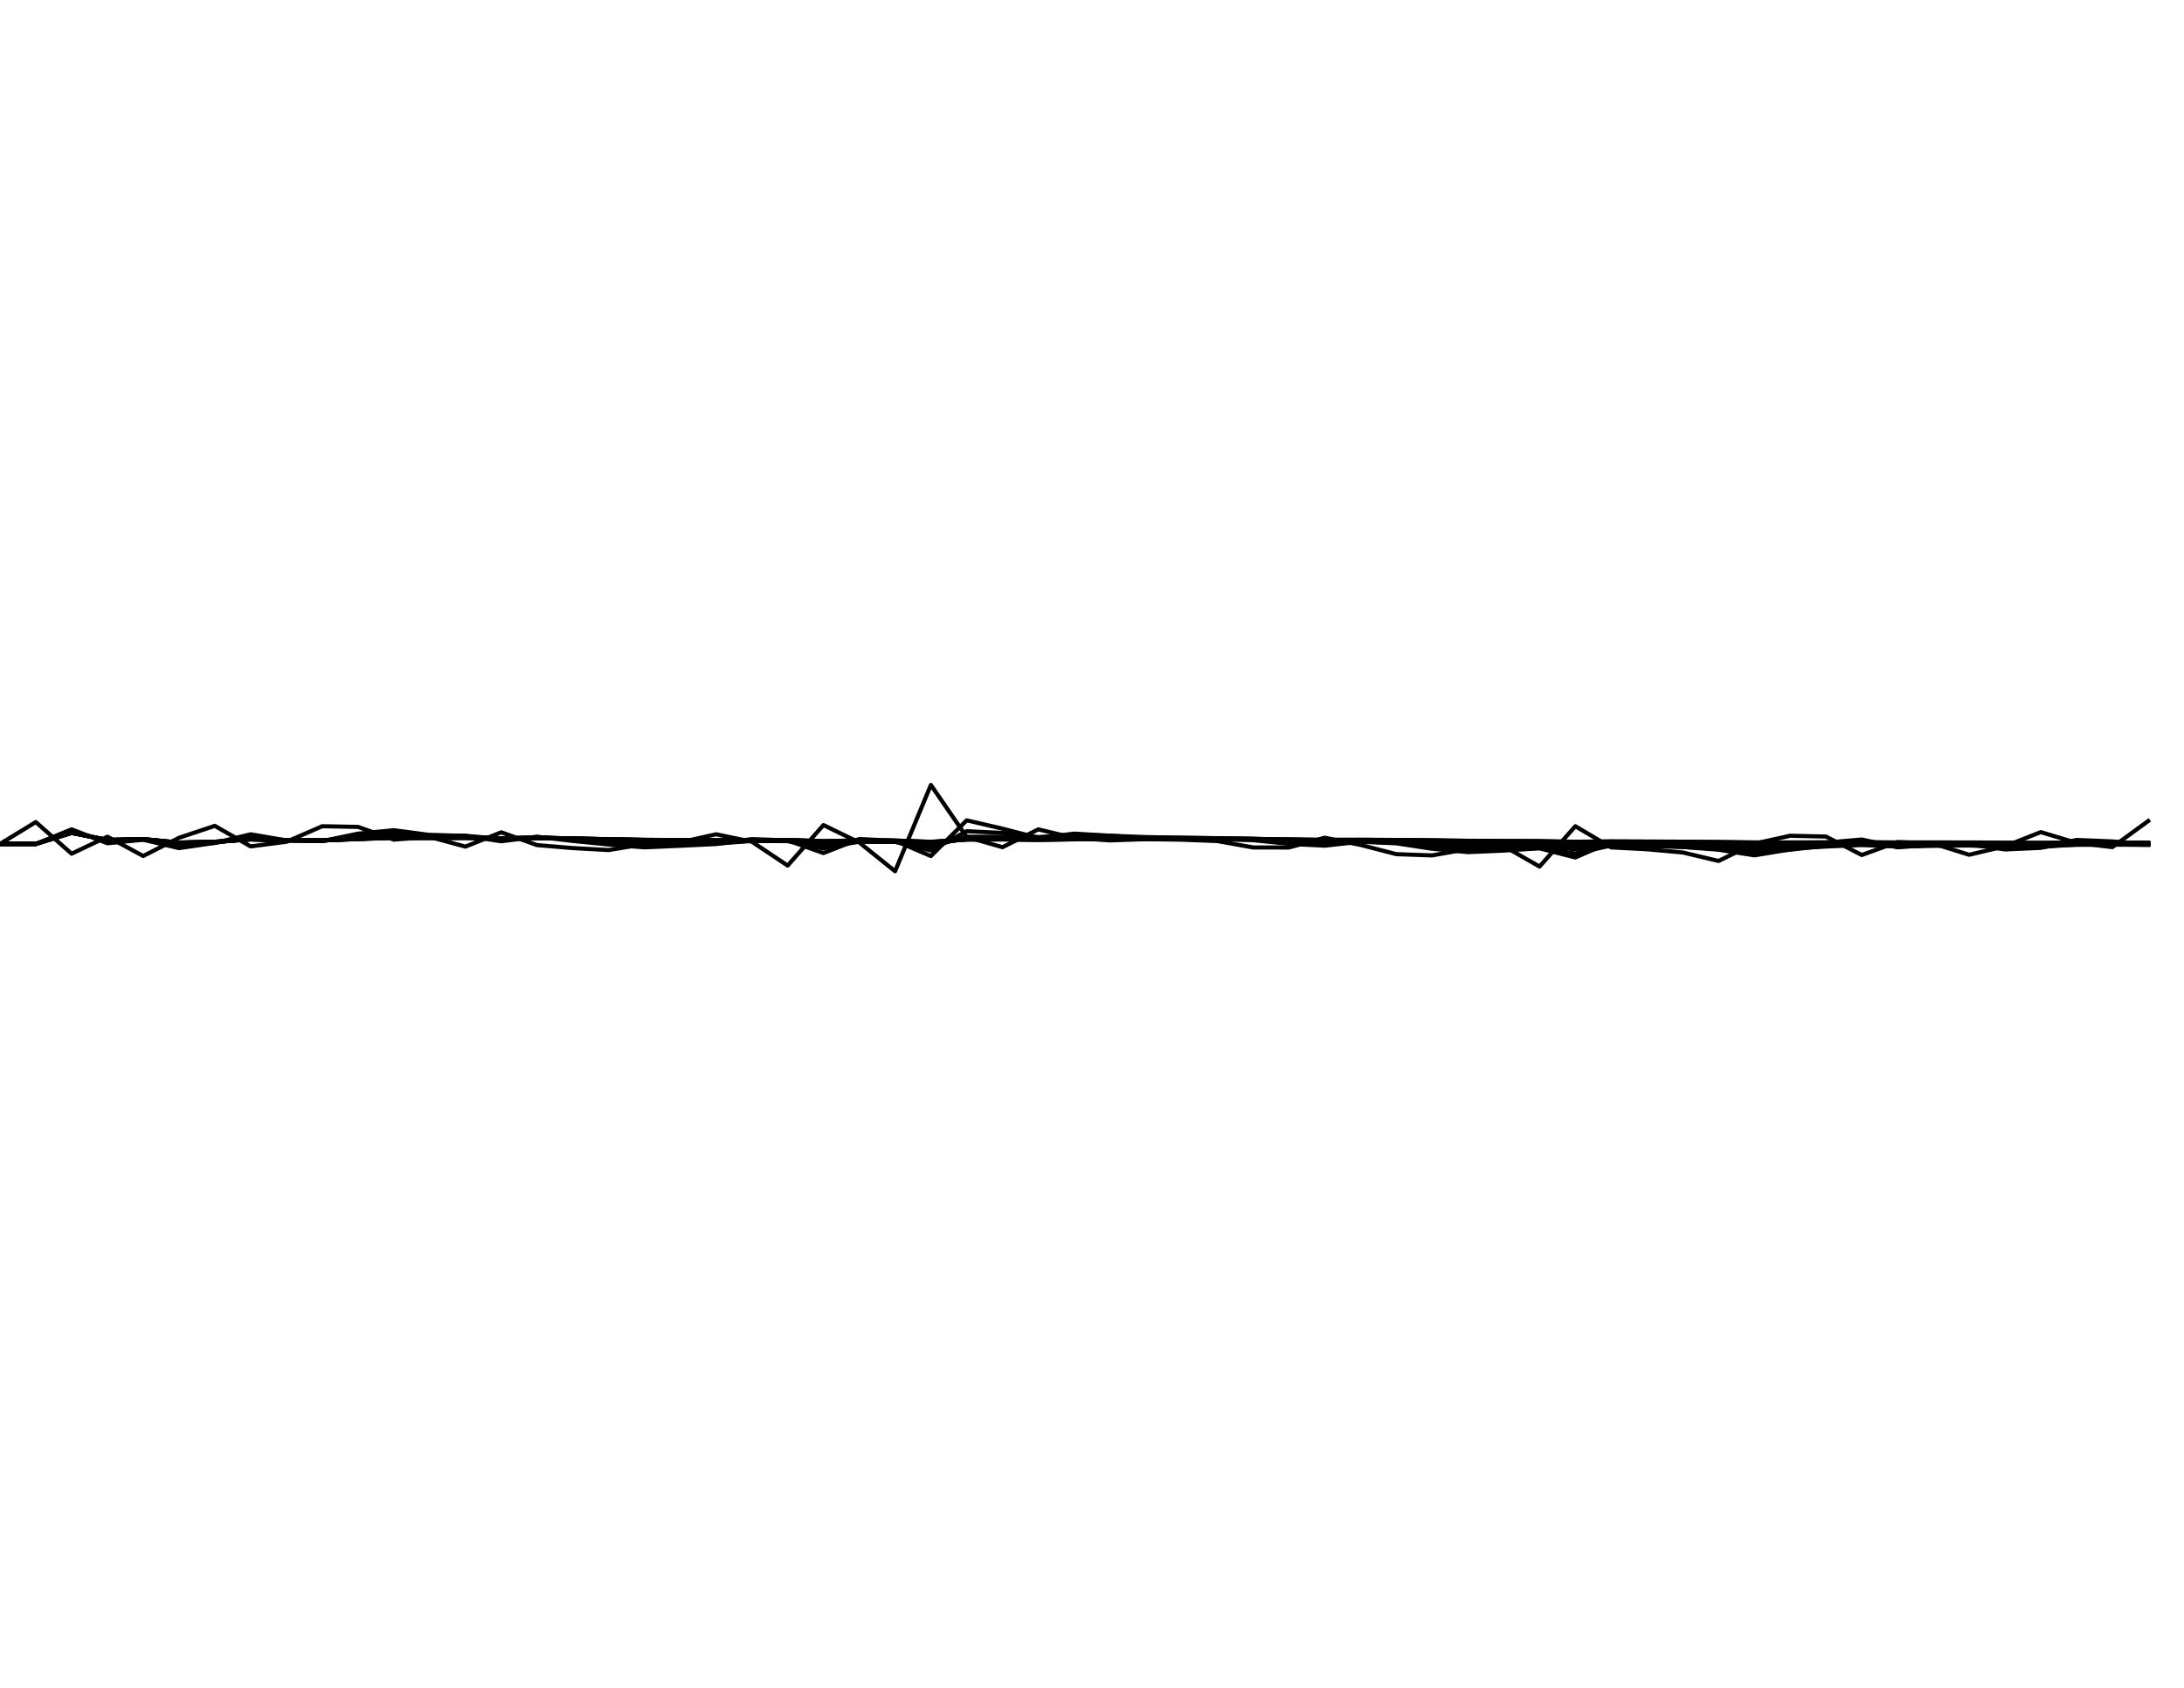
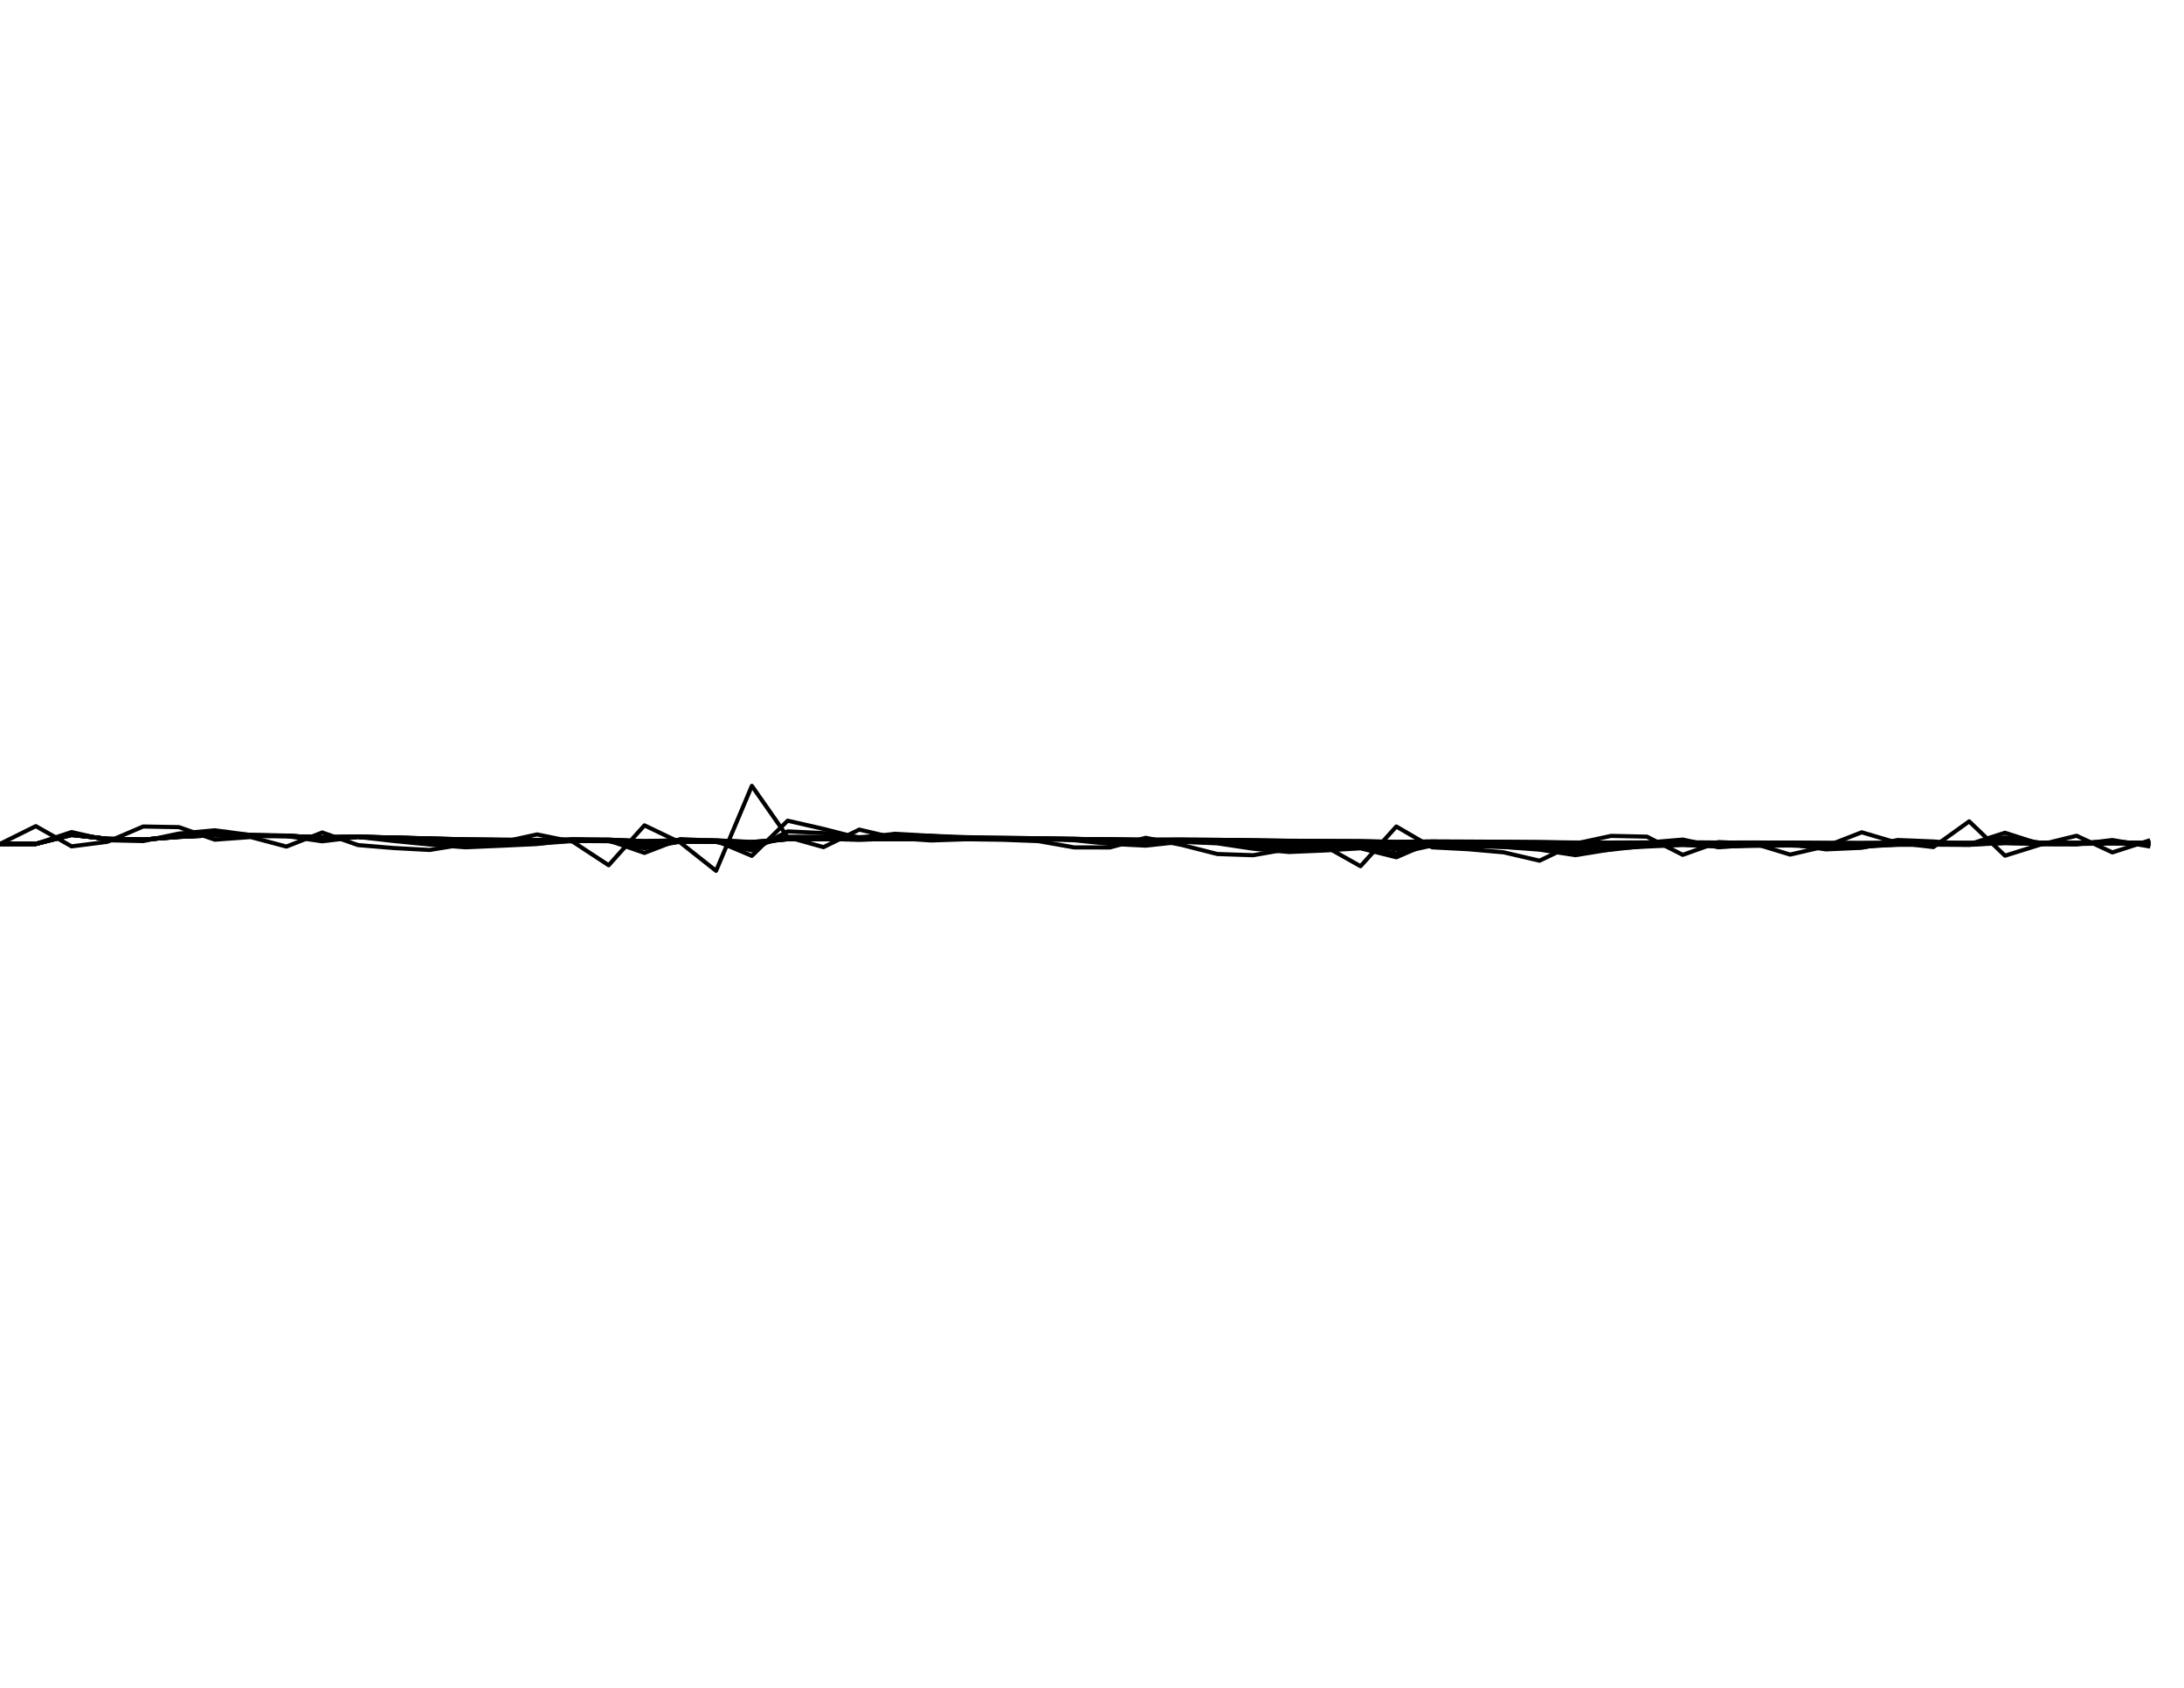
<svg xmlns="http://www.w3.org/2000/svg" width="792pt" height="612pt" viewBox="0 0 792 612" version="1.1">
  <defs>
    <style type="text/css">*{stroke-linejoin: round; stroke-linecap: butt}</style>
  </defs>
  <g id="figure_1">
    <g id="patch_1">
      <path d="M 0 612  L 792 612  L 792 0  L 0 0  z " style="fill: #ffffff" />
    </g>
    <g id="axes_1">
      <g id="line2d_1">
-         <path d="M 0 306  L 12.984 298.075  L 25.967 309.549  L 38.951 303.374  L 51.934 310.377  L 64.918 303.776  L 77.902 299.447  L 90.885 306.899  L 103.869 305.219  L 116.852 299.588  L 129.836 299.825  L 142.82 304.438  L 155.803 303.468  L 168.787 306.97  L 181.77 301.788  L 194.754 306.426  L 207.738 307.514  L 220.721 308.224  L 233.705 306.071  L 246.689 305.408  L 259.672 302.498  L 272.656 305.195  L 285.639 313.854  L 298.623 299.163  L 311.607 305.479  L 324.59 315.911  L 337.574 284.621  L 350.557 303.492  L 363.541 307.183  L 376.525 300.724  L 389.508 303.823  L 402.492 304.722  L 415.475 304.273  L 428.459 304.462  L 441.443 304.959  L 454.426 307.278  L 467.41 307.301  L 480.393 303.752  L 493.377 306.355  L 506.361 309.715  L 519.344 310.164  L 532.328 307.846  L 545.311 306.781  L 558.295 314.209  L 571.279 299.588  L 584.262 307.254  L 597.246 307.94  L 610.23 309.1  L 623.213 312.175  L 636.197 305.882  L 649.18 303.042  L 662.164 303.326  L 675.148 310.022  L 688.131 305.314  L 701.115 305.905  L 714.098 309.928  L 727.082 306.852  L 740.066 301.717  L 753.049 305.621  L 766.033 307.159  L 779.016 297.697  " clip-path="url(#p7a6836b1bc)" style="fill: none; stroke: #000000; stroke-width: 1.5; stroke-linecap: square" />
+         <path d="M 0 306  L 12.984 299.549  L 25.967 306.885  L 38.951 305.231  L 51.934 299.688  L 64.918 299.921  L 77.902 304.463  L 90.885 303.508  L 103.869 306.955  L 116.852 301.854  L 129.836 306.419  L 142.82 307.491  L 155.803 308.19  L 168.787 306.07  L 181.77 305.418  L 194.754 302.553  L 207.738 305.208  L 220.721 313.732  L 233.705 299.269  L 246.689 305.488  L 259.672 315.756  L 272.656 284.953  L 285.639 303.531  L 298.623 307.165  L 311.607 300.806  L 324.59 303.857  L 337.574 304.742  L 350.557 304.3  L 363.541 304.486  L 376.525 304.975  L 389.508 307.258  L 402.492 307.281  L 415.475 303.787  L 428.459 306.349  L 441.443 309.657  L 454.426 310.099  L 467.41 307.817  L 480.393 306.769  L 493.377 314.081  L 506.361 299.688  L 519.344 307.235  L 532.328 307.91  L 545.311 309.051  L 558.295 312.079  L 571.279 305.884  L 584.262 303.088  L 597.246 303.368  L 610.23 309.96  L 623.213 305.325  L 636.197 305.907  L 649.18 309.866  L 662.164 306.839  L 675.148 301.784  L 688.131 305.627  L 701.115 307.141  L 714.098 297.826  L 727.082 310.262  L 740.066 306.21  L 753.049 303.042  L 766.033 309.075  L 779.016 304.882  " clip-path="url(#pf5a63f0584)" style="fill: none; stroke: #000000; stroke-width: 1.5; stroke-linecap: square" />
      </g>
      <g id="line2d_2">
-         <path d="M 0 306  L 12.984 306  L 25.967 300.716  L 38.951 305.763  L 51.934 304.489  L 64.918 307.528  L 77.902 305.622  L 90.885 302.51  L 103.869 304.713  L 116.852 304.965  L 129.836 302.279  L 142.82 301.033  L 155.803 302.738  L 168.787 303.089  L 181.77 305.036  L 194.754 303.417  L 207.738 304.92  L 220.721 306.222  L 233.705 307.24  L 246.689 306.668  L 259.672 306.04  L 272.656 304.267  L 285.639 304.728  L 298.623 309.315  L 311.607 304.224  L 324.59 304.848  L 337.574 310.396  L 350.557 297.451  L 363.541 300.467  L 376.525 303.834  L 389.508 302.27  L 402.492 303.027  L 415.475 303.885  L 428.459 304.077  L 441.443 304.247  L 454.426 304.643  L 467.41 305.968  L 480.393 306.635  L 493.377 305.199  L 506.361 305.782  L 519.344 307.758  L 532.328 308.973  L 545.311 308.416  L 558.295 307.602  L 571.279 310.92  L 584.262 305.239  L 597.246 306.253  L 610.23 307.1  L 623.213 308.099  L 636.197 310.141  L 649.18 308.008  L 662.164 305.518  L 675.148 304.401  L 688.131 307.232  L 701.115 306.269  L 714.098 306.083  L 727.082 308.007  L 740.066 307.419  L 753.049 304.56  L 766.033 305.096  L 779.016 306.135  " clip-path="url(#p7a6836b1bc)" style="fill: none; stroke: #000000; stroke-width: 1.5; stroke-linecap: square" />
+         <path d="M 0 306  L 12.984 306  L 25.967 301.699  L 38.951 304.662  L 51.934 304.966  L 64.918 302.242  L 77.902 301.063  L 90.885 302.776  L 103.869 303.143  L 116.852 305.051  L 129.836 303.457  L 142.82 304.937  L 155.803 306.218  L 168.787 307.221  L 181.77 306.657  L 194.754 306.039  L 207.738 304.294  L 220.721 304.748  L 233.705 309.264  L 246.689 304.252  L 259.672 304.866  L 272.656 310.327  L 285.639 297.584  L 298.623 300.553  L 311.607 303.868  L 324.59 302.328  L 337.574 303.073  L 350.557 303.918  L 363.541 304.107  L 376.525 304.274  L 389.508 304.664  L 402.492 305.968  L 415.475 306.625  L 428.459 305.212  L 441.443 305.786  L 454.426 307.731  L 467.41 308.927  L 480.393 308.378  L 493.377 307.577  L 506.361 310.843  L 519.344 305.251  L 532.328 306.249  L 545.311 307.083  L 558.295 308.066  L 571.279 310.076  L 584.262 307.976  L 597.246 305.525  L 610.23 304.425  L 623.213 307.213  L 636.197 306.265  L 649.18 306.082  L 662.164 307.976  L 675.148 307.397  L 688.131 304.582  L 701.115 305.11  L 714.098 306.133  L 727.082 301.955  L 740.066 306.118  L 753.049 306.165  L 766.033 304.59  L 779.016 306.837  " clip-path="url(#pf5a63f0584)" style="fill: none; stroke: #000000; stroke-width: 1.5; stroke-linecap: square" />
      </g>
      <g id="line2d_3">
-         <path d="M 0 306  L 12.984 306  L 25.967 301.357  L 38.951 305.069  L 51.934 304.407  L 64.918 306.531  L 77.902 305.609  L 90.885 303.629  L 103.869 304.65  L 116.852 304.825  L 129.836 303.241  L 142.82 302.218  L 155.803 302.879  L 168.787 303.053  L 181.77 304.209  L 194.754 303.496  L 207.738 304.358  L 220.721 305.284  L 233.705 306.157  L 246.689 306.128  L 259.672 305.919  L 272.656 304.908  L 285.639 304.994  L 298.623 307.606  L 311.607 305.124  L 324.59 305.228  L 337.574 308.377  L 350.557 301.392  L 363.541 302.006  L 376.525 303.526  L 389.508 302.698  L 402.492 303.03  L 415.475 303.524  L 428.459 303.739  L 441.443 303.947  L 454.426 304.242  L 467.41 305.133  L 480.393 305.774  L 493.377 305.18  L 506.361 305.515  L 519.344 306.758  L 532.328 307.761  L 545.311 307.776  L 558.295 307.51  L 571.279 309.485  L 584.262 306.577  L 597.246 306.783  L 610.23 307.127  L 623.213 307.71  L 636.197 309.027  L 649.18 308.107  L 662.164 306.622  L 675.148 305.652  L 688.131 306.935  L 701.115 306.462  L 714.098 306.298  L 727.082 307.362  L 740.066 307.209  L 753.049 305.593  L 766.033 305.6  L 779.016 306.049  " clip-path="url(#p7a6836b1bc)" style="fill: none; stroke: #000000; stroke-width: 1.5; stroke-linecap: square" />
+         <path d="M 0 306  L 12.984 306  L 25.967 302.221  L 38.951 304.334  L 51.934 304.684  L 64.918 302.907  L 77.902 301.907  L 90.885 302.728  L 103.869 302.972  L 116.852 304.192  L 129.836 303.485  L 142.82 304.364  L 155.803 305.294  L 168.787 306.152  L 181.77 306.128  L 194.754 305.919  L 207.738 304.929  L 220.721 305.01  L 233.705 307.581  L 246.689 305.138  L 259.672 305.24  L 272.656 308.34  L 285.639 301.463  L 298.623 302.068  L 311.607 303.565  L 324.59 302.75  L 337.574 303.076  L 350.557 303.562  L 363.541 303.775  L 376.525 303.979  L 389.508 304.269  L 402.492 305.147  L 415.475 305.777  L 428.459 305.193  L 441.443 305.523  L 454.426 306.746  L 467.41 307.733  L 480.393 307.749  L 493.377 307.487  L 506.361 309.431  L 519.344 306.568  L 532.328 306.771  L 545.311 307.109  L 558.295 307.683  L 571.279 308.98  L 584.262 308.074  L 597.246 306.612  L 610.23 305.657  L 623.213 306.921  L 636.197 306.455  L 649.18 306.294  L 662.164 307.341  L 675.148 307.19  L 688.131 305.599  L 701.115 305.606  L 714.098 306.048  L 727.082 303.637  L 740.066 305.581  L 753.049 305.763  L 766.033 304.959  L 779.016 306.161  " clip-path="url(#pf5a63f0584)" style="fill: none; stroke: #000000; stroke-width: 1.5; stroke-linecap: square" />
      </g>
      <g id="line2d_4">
-         <path d="M 0 306  L 12.984 306  L 25.967 301.694  L 38.951 304.777  L 51.934 304.33  L 64.918 305.99  L 77.902 305.445  L 90.885 304.087  L 103.869 304.684  L 116.852 304.791  L 129.836 303.786  L 142.82 303.045  L 155.803 303.299  L 168.787 303.329  L 181.77 303.964  L 194.754 303.59  L 207.738 304.072  L 220.721 304.65  L 233.705 305.245  L 246.689 305.381  L 259.672 305.386  L 272.656 304.914  L 285.639 304.96  L 298.623 306.402  L 311.607 305.232  L 324.59 305.272  L 337.574 306.984  L 350.557 303.387  L 363.541 303.404  L 376.525 304.009  L 389.508 303.483  L 402.492 303.538  L 415.475 303.727  L 428.459 303.813  L 441.443 303.92  L 454.426 304.082  L 467.41 304.593  L 480.393 305.022  L 493.377 304.82  L 506.361 305.069  L 519.344 305.81  L 532.328 306.506  L 545.311 306.724  L 558.295 306.737  L 571.279 307.932  L 584.262 306.602  L 597.246 306.706  L 610.23 306.906  L 623.213 307.257  L 636.197 308.043  L 649.18 307.697  L 662.164 306.955  L 675.148 306.376  L 688.131 306.961  L 701.115 306.699  L 714.098 306.568  L 727.082 307.109  L 740.066 307.069  L 753.049 306.209  L 766.033 306.128  L 779.016 306.295  " clip-path="url(#p7a6836b1bc)" style="fill: none; stroke: #000000; stroke-width: 1.5; stroke-linecap: square" />
+         <path d="M 0 306  L 12.984 306  L 25.967 302.495  L 38.951 304.218  L 51.934 304.54  L 64.918 303.208  L 77.902 302.399  L 90.885 302.866  L 103.869 303.002  L 116.852 303.799  L 129.836 303.423  L 142.82 303.983  L 155.803 304.621  L 168.787 305.255  L 181.77 305.397  L 194.754 305.401  L 207.738 304.917  L 220.721 304.966  L 233.705 306.426  L 246.689 305.243  L 259.672 305.283  L 272.656 306.995  L 285.639 303.403  L 298.623 303.424  L 311.607 304.029  L 324.59 303.509  L 337.574 303.565  L 350.557 303.754  L 363.541 303.842  L 376.525 303.945  L 389.508 304.11  L 402.492 304.613  L 415.475 305.039  L 428.459 304.838  L 441.443 305.083  L 454.426 305.813  L 467.41 306.498  L 480.393 306.713  L 493.377 306.726  L 506.361 307.902  L 519.344 306.593  L 532.328 306.695  L 545.311 306.892  L 558.295 307.237  L 571.279 308.011  L 584.262 307.671  L 597.246 306.94  L 610.23 306.37  L 623.213 306.946  L 636.197 306.688  L 649.18 306.559  L 662.164 307.092  L 675.148 307.052  L 688.131 306.205  L 701.115 306.126  L 714.098 306.29  L 727.082 304.937  L 740.066 305.79  L 753.049 305.859  L 766.033 305.409  L 779.016 305.996  " clip-path="url(#pf5a63f0584)" style="fill: none; stroke: #000000; stroke-width: 1.5; stroke-linecap: square" />
      </g>
      <g id="line2d_5">
-         <path d="M 0 306  L 12.984 306  L 25.967 301.865  L 38.951 304.651  L 51.934 304.289  L 64.918 305.726  L 77.902 305.327  L 90.885 304.254  L 103.869 304.693  L 116.852 304.773  L 129.836 304.031  L 142.82 303.463  L 155.803 303.588  L 168.787 303.573  L 181.77 303.974  L 194.754 303.725  L 207.738 304.024  L 220.721 304.4  L 233.705 304.802  L 246.689 304.932  L 259.672 304.98  L 272.656 304.734  L 285.639 304.779  L 298.623 305.651  L 311.607 305.036  L 324.59 305.077  L 337.574 306.083  L 350.557 304.108  L 363.541 304.052  L 376.525 304.335  L 389.508 304.011  L 402.492 303.994  L 415.475 304.059  L 428.459 304.078  L 441.443 304.111  L 454.426 304.185  L 467.41 304.454  L 480.393 304.7  L 493.377 304.618  L 506.361 304.768  L 519.344 305.191  L 532.328 305.616  L 545.311 305.806  L 558.295 305.889  L 571.279 306.595  L 584.262 306.002  L 597.246 306.108  L 610.23 306.262  L 623.213 306.502  L 636.197 306.979  L 649.18 306.887  L 662.164 306.564  L 675.148 306.292  L 688.131 306.605  L 701.115 306.497  L 714.098 306.447  L 727.082 306.739  L 740.066 306.748  L 753.049 306.328  L 766.033 306.269  L 779.016 306.343  " clip-path="url(#p7a6836b1bc)" style="fill: none; stroke: #000000; stroke-width: 1.5; stroke-linecap: square" />
+         <path d="M 0 306  L 12.984 306  L 25.967 302.634  L 38.951 304.176  L 51.934 304.475  L 64.918 303.345  L 77.902 302.644  L 90.885 302.976  L 103.869 303.064  L 116.852 303.66  L 129.836 303.402  L 142.82 303.809  L 155.803 304.282  L 168.787 304.762  L 181.77 304.916  L 194.754 304.974  L 207.738 304.706  L 220.721 304.76  L 233.705 305.703  L 246.689 305.041  L 259.672 305.086  L 272.656 306.143  L 285.639 304.074  L 298.623 304.022  L 311.607 304.32  L 324.59 303.991  L 337.574 303.978  L 350.557 304.049  L 363.541 304.071  L 376.525 304.109  L 389.508 304.187  L 402.492 304.46  L 415.475 304.71  L 428.459 304.629  L 441.443 304.779  L 454.426 305.205  L 467.41 305.63  L 480.393 305.819  L 493.377 305.901  L 506.361 306.604  L 519.344 306.011  L 532.328 306.116  L 545.311 306.269  L 558.295 306.505  L 571.279 306.978  L 584.262 306.886  L 597.246 306.565  L 610.23 306.295  L 623.213 306.604  L 636.197 306.496  L 649.18 306.446  L 662.164 306.734  L 675.148 306.743  L 688.131 306.327  L 701.115 306.268  L 714.098 306.341  L 727.082 305.629  L 740.066 306.016  L 753.049 306.032  L 766.033 305.783  L 779.016 306.057  " clip-path="url(#pf5a63f0584)" style="fill: none; stroke: #000000; stroke-width: 1.5; stroke-linecap: square" />
      </g>
      <g id="line2d_6">
-         <path d="M 0 306  L 12.984 306  L 25.967 301.951  L 38.951 304.594  L 51.934 304.269  L 64.918 305.599  L 77.902 305.261  L 90.885 304.318  L 103.869 304.692  L 116.852 304.761  L 129.836 304.137  L 142.82 303.655  L 155.803 303.737  L 168.787 303.71  L 181.77 304.014  L 194.754 303.817  L 207.738 304.038  L 220.721 304.321  L 233.705 304.626  L 246.689 304.736  L 259.672 304.785  L 272.656 304.623  L 285.639 304.662  L 298.623 305.28  L 311.607 304.879  L 324.59 304.917  L 337.574 305.607  L 350.557 304.315  L 363.541 304.265  L 376.525 304.438  L 389.508 304.221  L 402.492 304.199  L 415.475 304.228  L 428.459 304.231  L 441.443 304.243  L 454.426 304.282  L 467.41 304.443  L 480.393 304.595  L 493.377 304.551  L 506.361 304.644  L 519.344 304.905  L 532.328 305.174  L 545.311 305.309  L 558.295 305.383  L 571.279 305.823  L 584.262 305.514  L 597.246 305.6  L 610.23 305.714  L 623.213 305.878  L 636.197 306.181  L 649.18 306.167  L 662.164 306.018  L 675.148 305.891  L 688.131 306.085  L 701.115 306.049  L 714.098 306.042  L 727.082 306.223  L 740.066 306.252  L 753.049 306.043  L 766.033 306.024  L 779.016 306.076  " clip-path="url(#p7a6836b1bc)" style="fill: none; stroke: #000000; stroke-width: 1.5; stroke-linecap: square" />
+         <path d="M 0 306  L 12.984 306  L 25.967 302.704  L 38.951 304.159  L 51.934 304.444  L 64.918 303.409  L 77.902 302.763  L 90.885 303.038  L 103.869 303.106  L 116.852 303.612  L 129.836 303.4  L 142.82 303.737  L 155.803 304.13  L 168.787 304.53  L 181.77 304.673  L 194.754 304.739  L 207.738 304.554  L 220.721 304.607  L 233.705 305.322  L 246.689 304.864  L 259.672 304.91  L 272.656 305.68  L 285.639 304.247  L 298.623 304.199  L 311.607 304.394  L 324.59 304.164  L 337.574 304.144  L 350.557 304.181  L 363.541 304.188  L 376.525 304.206  L 389.508 304.251  L 402.492 304.423  L 415.475 304.585  L 428.459 304.54  L 441.443 304.64  L 454.426 304.912  L 467.41 305.191  L 480.393 305.33  L 493.377 305.406  L 506.361 305.857  L 519.344 305.539  L 532.328 305.626  L 545.311 305.741  L 558.295 305.907  L 571.279 306.215  L 584.262 306.198  L 597.246 306.046  L 610.23 305.915  L 623.213 306.111  L 636.197 306.073  L 649.18 306.065  L 662.164 306.246  L 675.148 306.274  L 688.131 306.063  L 701.115 306.042  L 714.098 306.094  L 727.082 305.709  L 740.066 305.92  L 753.049 305.933  L 766.033 305.8  L 779.016 305.95  " clip-path="url(#pf5a63f0584)" style="fill: none; stroke: #000000; stroke-width: 1.5; stroke-linecap: square" />
      </g>
      <g id="line2d_7">
-         <path d="M 0 306  L 12.984 306  L 25.967 301.994  L 38.951 304.567  L 51.934 304.259  L 64.918 305.536  L 77.902 305.227  L 90.885 304.346  L 103.869 304.69  L 116.852 304.754  L 129.836 304.186  L 142.82 303.745  L 155.803 303.81  L 168.787 303.78  L 181.77 304.041  L 194.754 303.867  L 207.738 304.054  L 220.721 304.295  L 233.705 304.556  L 246.689 304.652  L 259.672 304.698  L 272.656 304.569  L 285.639 304.605  L 298.623 305.11  L 311.607 304.795  L 324.59 304.83  L 337.574 305.382  L 350.557 304.376  L 363.541 304.334  L 376.525 304.465  L 389.508 304.297  L 402.492 304.276  L 415.475 304.295  L 428.459 304.295  L 441.443 304.301  L 454.426 304.328  L 467.41 304.445  L 480.393 304.556  L 493.377 304.525  L 506.361 304.594  L 519.344 304.783  L 532.328 304.979  L 545.311 305.082  L 558.295 305.142  L 571.279 305.458  L 584.262 305.256  L 597.246 305.324  L 610.23 305.412  L 623.213 305.534  L 636.197 305.752  L 649.18 305.756  L 662.164 305.669  L 675.148 305.595  L 688.131 305.734  L 701.115 305.721  L 714.098 305.726  L 727.082 305.854  L 740.066 305.884  L 753.049 305.76  L 766.033 305.756  L 779.016 305.797  " clip-path="url(#p7a6836b1bc)" style="fill: none; stroke: #000000; stroke-width: 1.5; stroke-linecap: square" />
+         <path d="M 0 306  L 12.984 306  L 25.967 302.739  L 38.951 304.151  L 51.934 304.43  L 64.918 303.44  L 77.902 302.821  L 90.885 303.071  L 103.869 303.13  L 116.852 303.593  L 129.836 303.401  L 142.82 303.706  L 155.803 304.061  L 168.787 304.421  L 181.77 304.556  L 194.754 304.623  L 207.738 304.471  L 220.721 304.523  L 233.705 305.134  L 246.689 304.761  L 259.672 304.806  L 272.656 305.448  L 285.639 304.287  L 298.623 304.246  L 311.607 304.4  L 324.59 304.216  L 337.574 304.198  L 350.557 304.225  L 363.541 304.228  L 376.525 304.24  L 389.508 304.273  L 402.492 304.404  L 415.475 304.527  L 428.459 304.496  L 441.443 304.572  L 454.426 304.777  L 467.41 304.988  L 480.393 305.098  L 493.377 305.162  L 506.361 305.497  L 519.344 305.282  L 532.328 305.353  L 545.311 305.445  L 558.295 305.572  L 571.279 305.799  L 584.262 305.802  L 597.246 305.71  L 610.23 305.631  L 623.213 305.775  L 636.197 305.76  L 649.18 305.765  L 662.164 305.896  L 675.148 305.926  L 688.131 305.796  L 701.115 305.791  L 714.098 305.832  L 727.082 305.588  L 740.066 305.73  L 753.049 305.744  L 766.033 305.664  L 779.016 305.764  " clip-path="url(#pf5a63f0584)" style="fill: none; stroke: #000000; stroke-width: 1.5; stroke-linecap: square" />
      </g>
      <g id="line2d_8">
-         <path d="M 0 306  L 12.984 306  L 25.967 302.015  L 38.951 304.554  L 51.934 304.254  L 64.918 305.505  L 77.902 305.209  L 90.885 304.359  L 103.869 304.689  L 116.852 304.75  L 129.836 304.208  L 142.82 303.788  L 155.803 303.845  L 168.787 303.814  L 181.77 304.056  L 194.754 303.893  L 207.738 304.065  L 220.721 304.286  L 233.705 304.525  L 246.689 304.615  L 259.672 304.659  L 272.656 304.544  L 285.639 304.577  L 298.623 305.031  L 311.607 304.754  L 324.59 304.787  L 337.574 305.276  L 350.557 304.397  L 363.541 304.359  L 376.525 304.472  L 389.508 304.327  L 402.492 304.308  L 415.475 304.323  L 428.459 304.321  L 441.443 304.326  L 454.426 304.348  L 467.41 304.445  L 480.393 304.539  L 493.377 304.513  L 506.361 304.571  L 519.344 304.729  L 532.328 304.892  L 545.311 304.979  L 558.295 305.031  L 571.279 305.292  L 584.262 305.133  L 597.246 305.191  L 610.23 305.265  L 623.213 305.367  L 636.197 305.545  L 649.18 305.554  L 662.164 305.49  L 675.148 305.436  L 688.131 305.549  L 701.115 305.543  L 714.098 305.552  L 727.082 305.656  L 740.066 305.684  L 753.049 305.592  L 766.033 305.593  L 779.016 305.628  " clip-path="url(#p7a6836b1bc)" style="fill: none; stroke: #000000; stroke-width: 1.5; stroke-linecap: square" />
+         <path d="M 0 306  L 12.984 306  L 25.967 302.757  L 38.951 304.148  L 51.934 304.423  L 64.918 303.455  L 77.902 302.85  L 90.885 303.088  L 103.869 303.143  L 116.852 303.585  L 129.836 303.403  L 142.82 303.692  L 155.803 304.028  L 168.787 304.369  L 181.77 304.5  L 194.754 304.566  L 207.738 304.429  L 220.721 304.479  L 233.705 305.042  L 246.689 304.708  L 259.672 304.751  L 272.656 305.334  L 285.639 304.296  L 298.623 304.259  L 311.607 304.396  L 324.59 304.233  L 337.574 304.216  L 350.557 304.239  L 363.541 304.241  L 376.525 304.251  L 389.508 304.279  L 402.492 304.392  L 415.475 304.498  L 428.459 304.472  L 441.443 304.538  L 454.426 304.713  L 467.41 304.892  L 480.393 304.988  L 493.377 305.045  L 506.361 305.327  L 519.344 305.155  L 532.328 305.217  L 545.311 305.296  L 558.295 305.405  L 571.279 305.595  L 584.262 305.603  L 597.246 305.534  L 610.23 305.475  L 623.213 305.594  L 636.197 305.587  L 649.18 305.596  L 662.164 305.704  L 675.148 305.732  L 688.131 305.635  L 701.115 305.635  L 714.098 305.671  L 727.082 305.485  L 740.066 305.597  L 753.049 305.611  L 766.033 305.552  L 779.016 305.632  " clip-path="url(#pf5a63f0584)" style="fill: none; stroke: #000000; stroke-width: 1.5; stroke-linecap: square" />
      </g>
      <g id="line2d_9">
-         <path d="M 0 306  L 12.984 306  L 25.967 302.026  L 38.951 304.547  L 51.934 304.251  L 64.918 305.49  L 77.902 305.2  L 90.885 304.365  L 103.869 304.688  L 116.852 304.748  L 129.836 304.219  L 142.82 303.809  L 155.803 303.863  L 168.787 303.832  L 181.77 304.064  L 194.754 303.906  L 207.738 304.07  L 220.721 304.282  L 233.705 304.511  L 246.689 304.597  L 259.672 304.64  L 272.656 304.532  L 285.639 304.564  L 298.623 304.993  L 311.607 304.734  L 324.59 304.766  L 337.574 305.224  L 350.557 304.405  L 363.541 304.37  L 376.525 304.474  L 389.508 304.339  L 402.492 304.321  L 415.475 304.335  L 428.459 304.333  L 441.443 304.337  L 454.426 304.356  L 467.41 304.446  L 480.393 304.53  L 493.377 304.508  L 506.361 304.56  L 519.344 304.703  L 532.328 304.851  L 545.311 304.931  L 558.295 304.979  L 571.279 305.214  L 584.262 305.074  L 597.246 305.127  L 610.23 305.195  L 623.213 305.287  L 636.197 305.446  L 649.18 305.456  L 662.164 305.402  L 675.148 305.357  L 688.131 305.458  L 701.115 305.455  L 714.098 305.464  L 727.082 305.556  L 740.066 305.582  L 753.049 305.505  L 766.033 305.507  L 779.016 305.54  " clip-path="url(#p7a6836b1bc)" style="fill: none; stroke: #000000; stroke-width: 1.5; stroke-linecap: square" />
+         <path d="M 0 306  L 12.984 306  L 25.967 302.765  L 38.951 304.146  L 51.934 304.42  L 64.918 303.463  L 77.902 302.865  L 90.885 303.097  L 103.869 303.149  L 116.852 303.581  L 129.836 303.404  L 142.82 303.686  L 155.803 304.012  L 168.787 304.344  L 181.77 304.472  L 194.754 304.537  L 207.738 304.408  L 220.721 304.457  L 233.705 304.997  L 246.689 304.68  L 259.672 304.723  L 272.656 305.277  L 285.639 304.298  L 298.623 304.263  L 311.607 304.392  L 324.59 304.239  L 337.574 304.223  L 350.557 304.244  L 363.541 304.246  L 376.525 304.255  L 389.508 304.281  L 402.492 304.385  L 415.475 304.483  L 428.459 304.46  L 441.443 304.521  L 454.426 304.681  L 467.41 304.846  L 480.393 304.935  L 493.377 304.988  L 506.361 305.246  L 519.344 305.092  L 532.328 305.15  L 545.311 305.223  L 558.295 305.323  L 571.279 305.495  L 584.262 305.505  L 597.246 305.445  L 610.23 305.396  L 623.213 305.503  L 636.197 305.499  L 649.18 305.508  L 662.164 305.606  L 675.148 305.633  L 688.131 305.55  L 701.115 305.551  L 714.098 305.585  L 727.082 305.424  L 740.066 305.523  L 753.049 305.537  L 766.033 305.487  L 779.016 305.557  " clip-path="url(#pf5a63f0584)" style="fill: none; stroke: #000000; stroke-width: 1.5; stroke-linecap: square" />
      </g>
    </g>
  </g>
  <defs>
-     <clipPath id="p7a6836b1bc">
+     <clipPath id="pf5a63f0584">
      <rect x="0" y="0" width="792" height="612" />
    </clipPath>
  </defs>
</svg>
